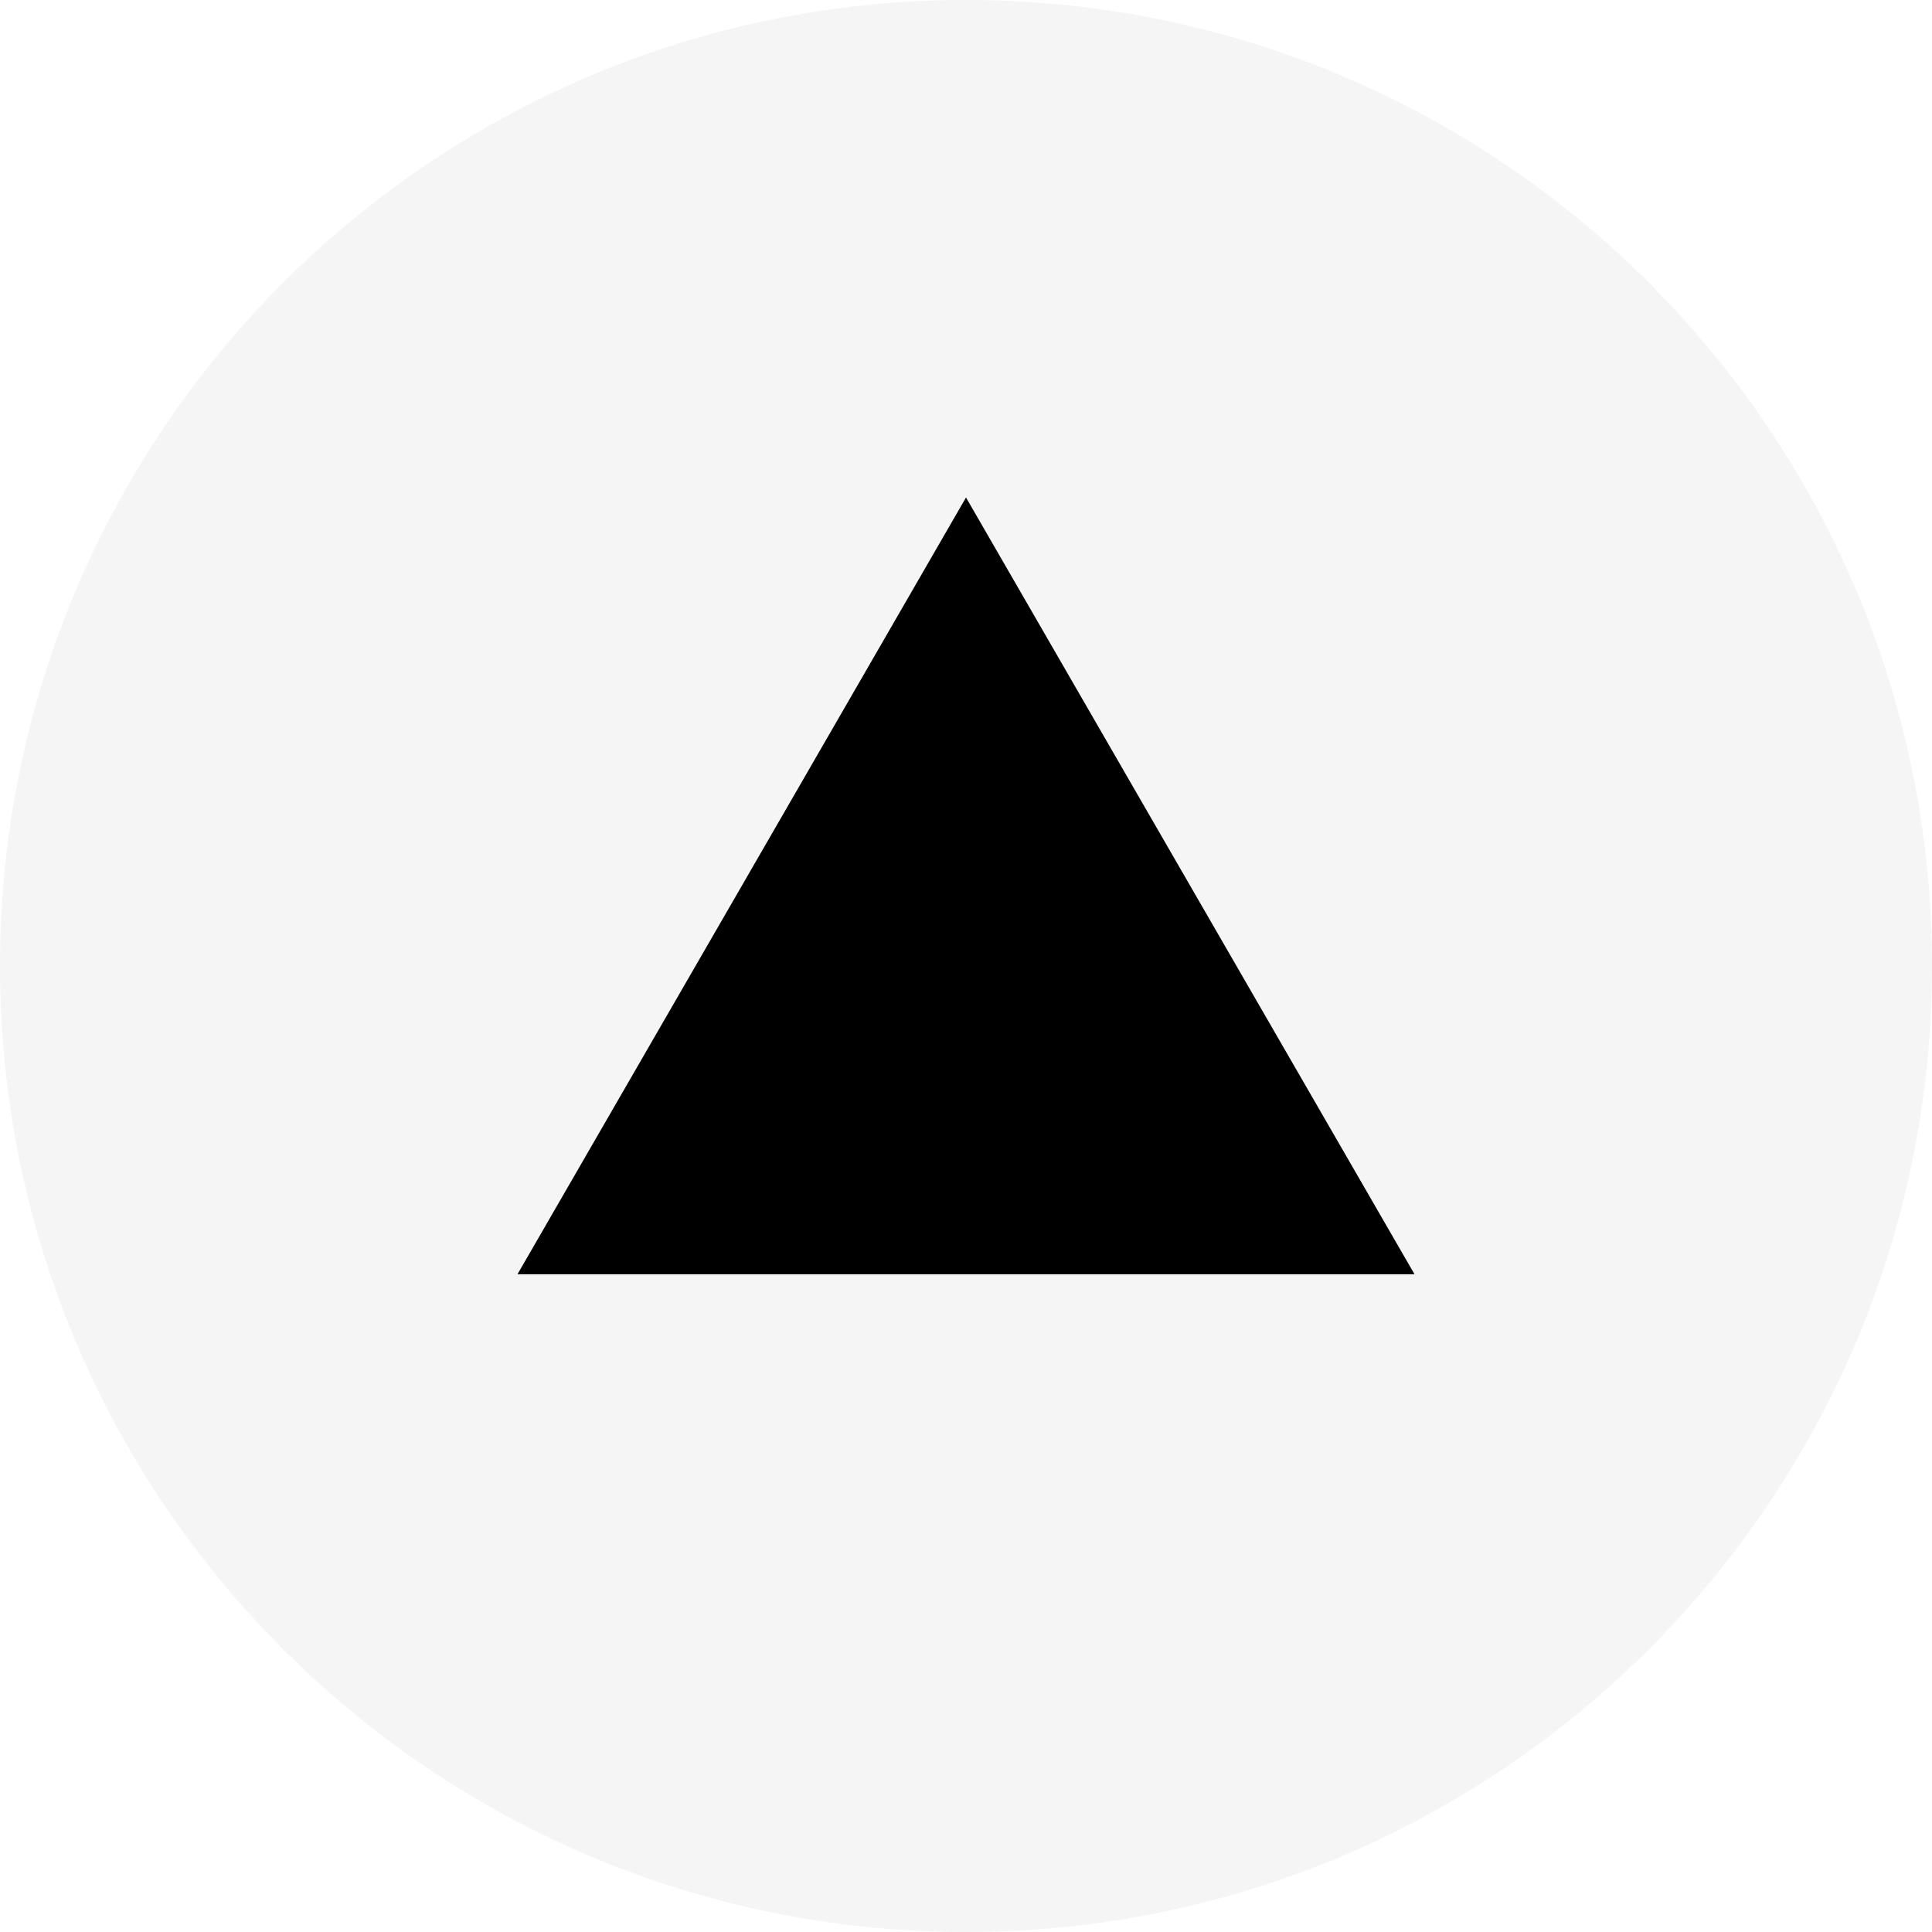
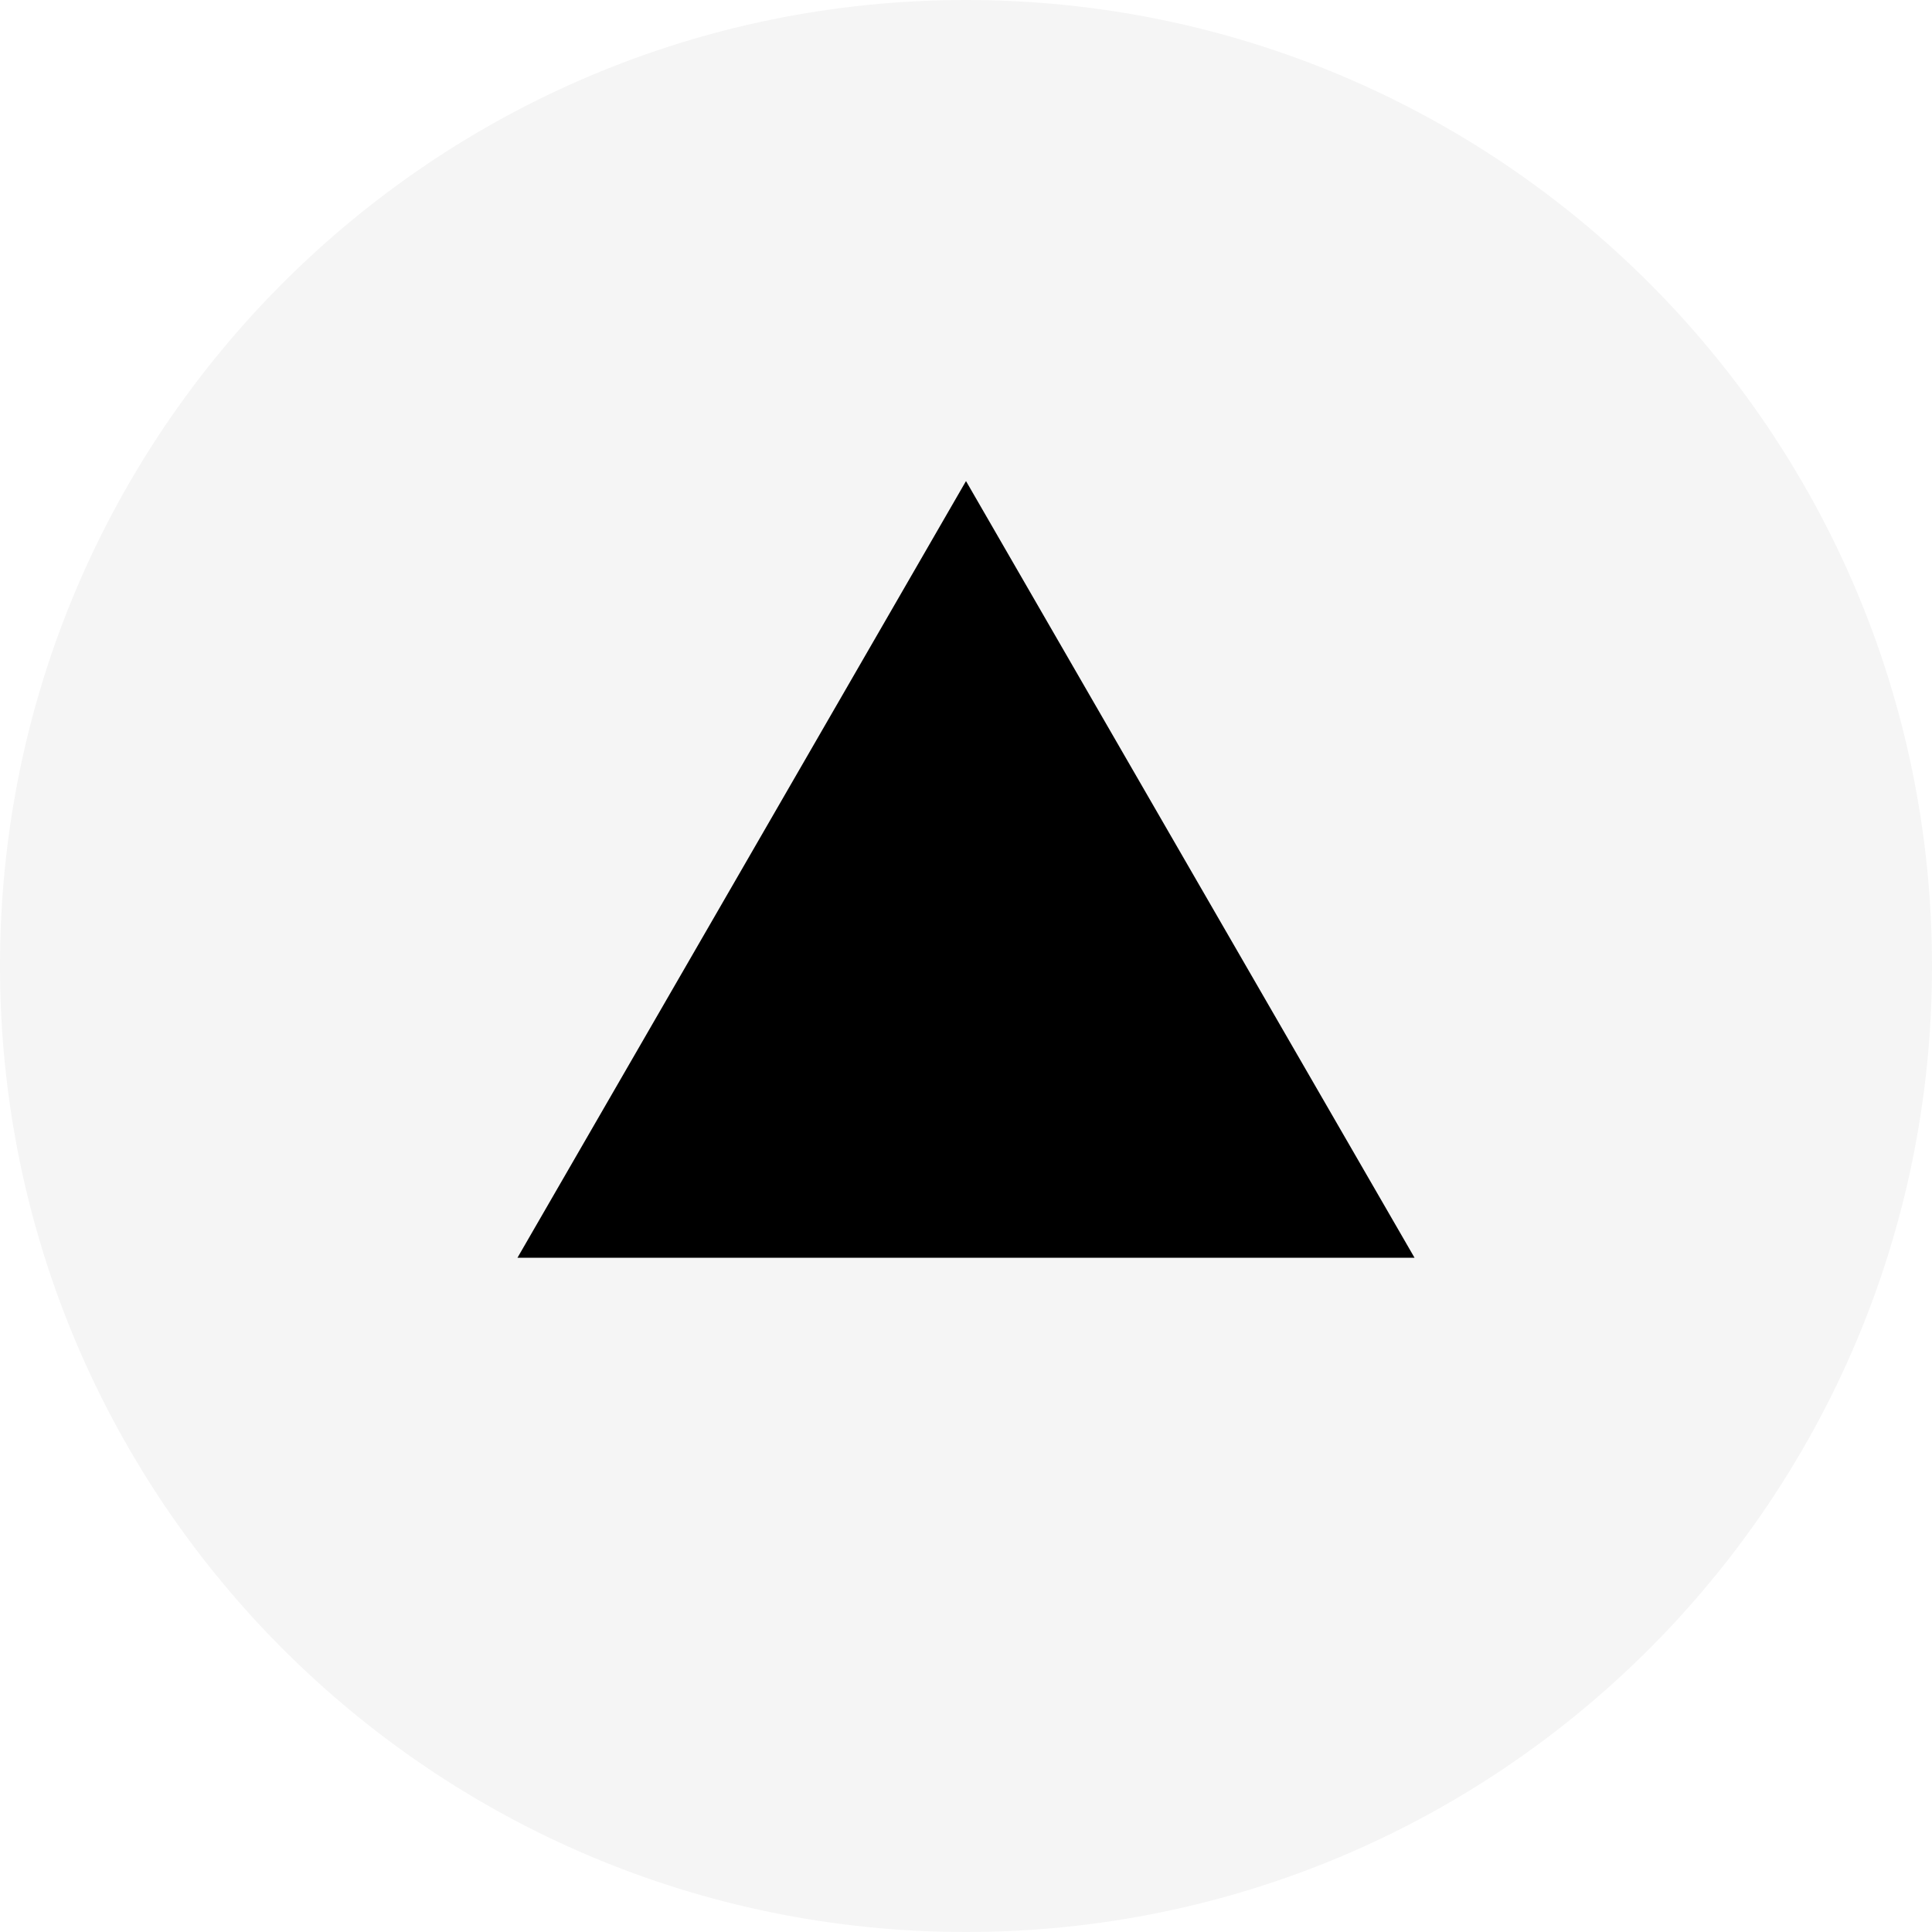
- <svg xmlns="http://www.w3.org/2000/svg" version="1.1" id="Layer_1" x="0px" y="0px" width="20px" height="20px" viewBox="40 40 20 20" enable-background="new 40 40 20 20" xml:space="preserve">
-   <path id="path3015" fill="#F5F5F5" d="M50,40c-5.523,0-10,4.477-10,10s4.477,10,10,10s10-4.477,10-10S55.523,40,50,40z" />
-   <polygon id="polygon3025" points="50,53.191 45.357,53.191 47.679,49.17 50,45.15 52.321,49.17 54.643,53.191 " />
+ <svg xmlns="http://www.w3.org/2000/svg" version="1.1" id="Layer_1" x="0px" y="0px" width="19px" height="19px" viewBox="0.5 0.5 19 19" enable-background="new 0.5 0.5 19 19" xml:space="preserve">
+   <path id="path3015" fill="#F5F5F5" d="M10,0.5c-5.247,0-9.5,4.253-9.5,9.5s4.253,9.5,9.5,9.5s9.5-4.253,9.5-9.5S15.247,0.5,10,0.5z" />
+   <polygon id="polygon3025" points="10,12.869 5.589,12.869 7.795,9.05 10,5.231 12.205,9.05 14.411,12.869 " />
</svg>
